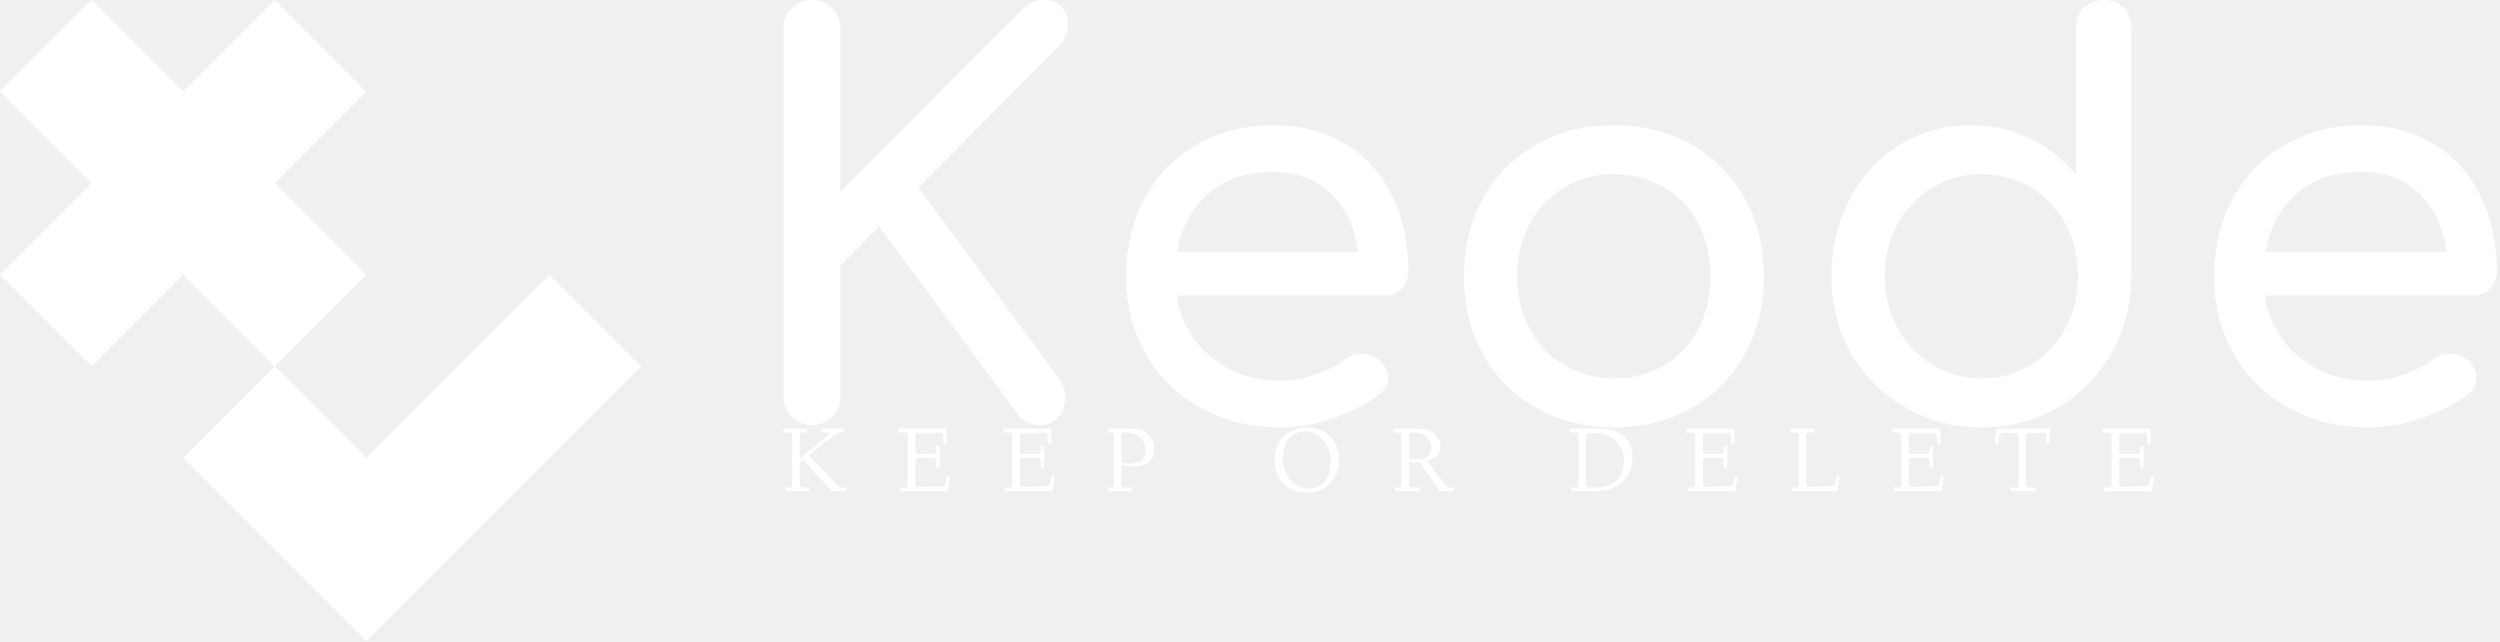
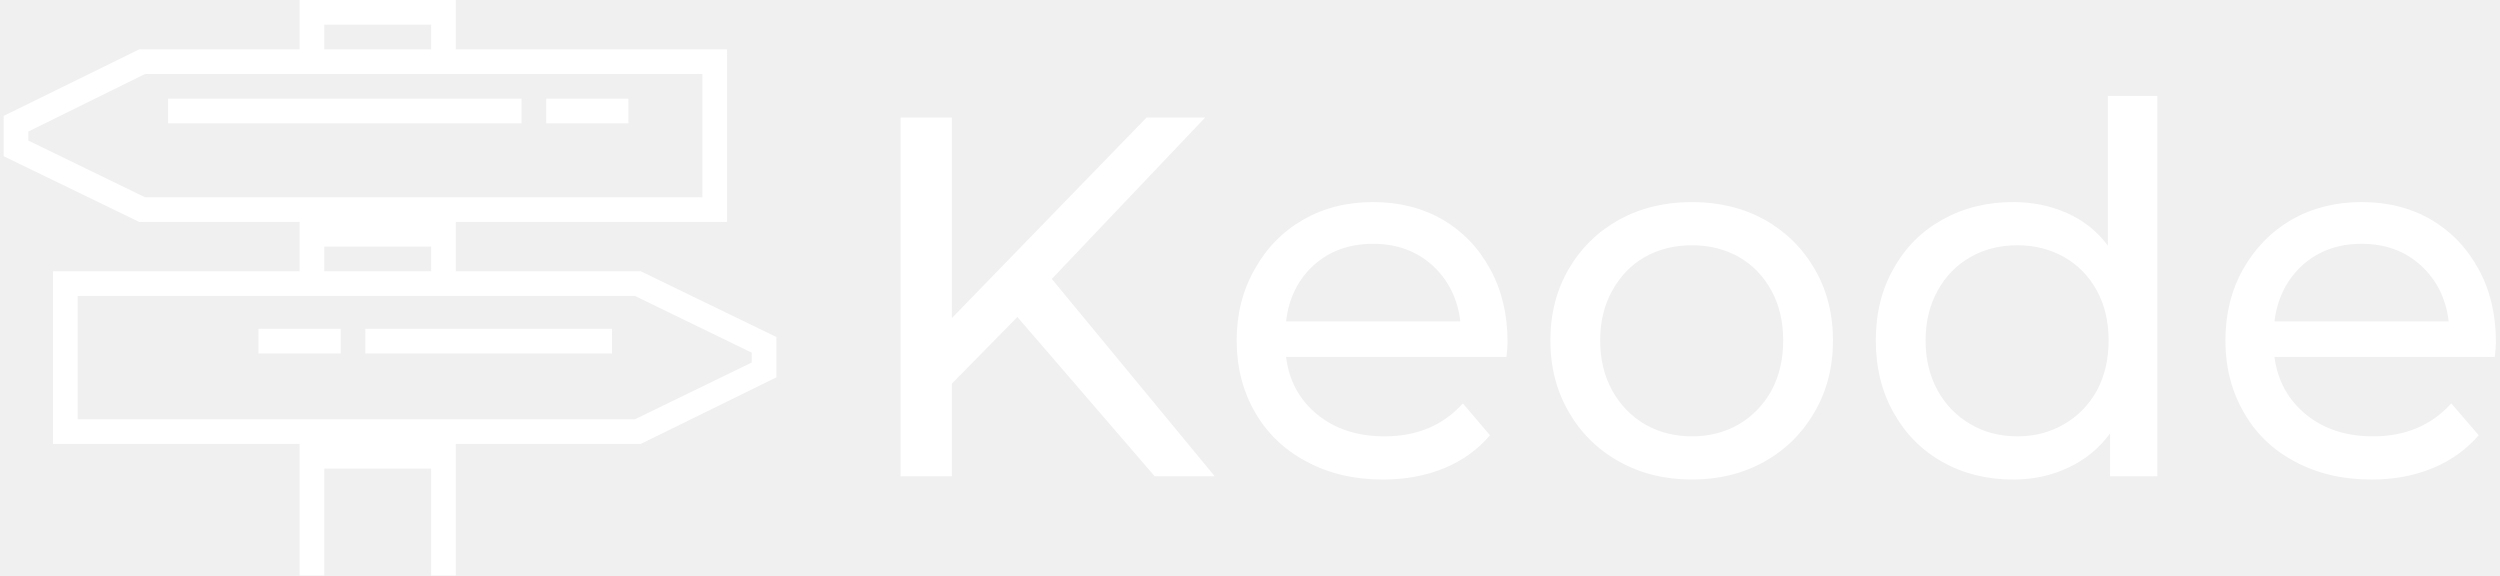
- <svg xmlns="http://www.w3.org/2000/svg" data-v-d3f97b9e="" viewBox="0 0 351 90">
-   <g data-v-d3f97b9e="" id="ae2b0b94-8f4b-4b5f-a663-d8343946d3ec" fill="white" transform="matrix(5.459508,0,0,5.459508,102.3567,-7.643313)">
-     <path d="M2.86 11.61L2.86 11.61Q2.86 11.91 2.65 12.12L2.65 12.12L2.65 12.12Q2.44 12.33 2.13 12.33L2.13 12.33L2.13 12.33Q1.83 12.33 1.62 12.12L1.62 12.12L1.62 12.12Q1.40 11.91 1.40 11.61L1.40 11.61L1.40 2.13L1.40 2.13Q1.40 1.82 1.62 1.61L1.62 1.61L1.62 1.61Q1.83 1.40 2.13 1.40L2.13 1.40L2.13 1.40Q2.44 1.40 2.65 1.61L2.65 1.61L2.65 1.61Q2.86 1.82 2.86 2.13L2.86 2.13L2.86 6.33L7.49 1.69L7.49 1.69Q7.66 1.53 7.79 1.46L7.79 1.46L7.79 1.46Q7.92 1.40 8.09 1.40L8.09 1.40L8.09 1.40Q8.39 1.40 8.55 1.57L8.55 1.57L8.55 1.57Q8.71 1.75 8.71 2.00L8.71 2.00L8.71 2.00Q8.71 2.37 8.44 2.63L8.44 2.63L4.87 6.22L8.51 11.17L8.51 11.17Q8.65 11.37 8.65 11.62L8.65 11.62L8.65 11.62Q8.65 11.90 8.47 12.12L8.47 12.12L8.47 12.12Q8.29 12.33 8.01 12.33L8.01 12.33L8.01 12.33Q7.62 12.33 7.41 12.03L7.41 12.03L3.86 7.22L2.86 8.23L2.86 11.61ZM17.47 8.39L17.47 8.39Q17.47 8.65 17.29 8.83L17.29 8.83L17.29 8.83Q17.11 9.00 16.83 9.00L16.83 9.00L11.51 9.00L11.51 9.00Q11.66 9.98 12.40 10.58L12.40 10.58L12.40 10.58Q13.13 11.19 14.20 11.19L14.20 11.19L14.20 11.19Q14.62 11.19 15.07 11.03L15.07 11.03L15.07 11.03Q15.53 10.88 15.82 10.65L15.82 10.65L15.82 10.65Q16.02 10.50 16.28 10.50L16.28 10.50L16.28 10.50Q16.55 10.50 16.70 10.64L16.70 10.64L16.70 10.64Q16.95 10.85 16.95 11.12L16.95 11.12L16.95 11.12Q16.95 11.37 16.73 11.54L16.73 11.54L16.73 11.54Q16.25 11.91 15.55 12.15L15.55 12.15L15.55 12.15Q14.84 12.39 14.20 12.39L14.20 12.39L14.20 12.39Q13.05 12.39 12.14 11.89L12.14 11.89L12.14 11.89Q11.23 11.40 10.72 10.51L10.72 10.51L10.72 10.51Q10.21 9.63 10.21 8.51L10.21 8.51L10.21 8.51Q10.21 7.39 10.69 6.50L10.69 6.50L10.69 6.50Q11.17 5.61 12.03 5.12L12.03 5.12L12.03 5.12Q12.89 4.62 13.99 4.62L13.99 4.62L13.99 4.62Q15.06 4.62 15.85 5.10L15.85 5.10L15.85 5.10Q16.63 5.57 17.05 6.43L17.05 6.43L17.05 6.43Q17.47 7.28 17.47 8.39L17.47 8.39ZM13.99 5.82L13.99 5.82Q12.96 5.82 12.33 6.38L12.33 6.38L12.33 6.38Q11.69 6.94 11.52 7.88L11.52 7.88L16.18 7.88L16.18 7.88Q16.06 6.94 15.48 6.38L15.48 6.38L15.48 6.38Q14.91 5.82 13.99 5.82L13.99 5.82ZM22.76 4.62L22.76 4.62Q23.87 4.62 24.75 5.12L24.75 5.12L24.75 5.12Q25.62 5.61 26.12 6.50L26.12 6.50L26.12 6.50Q26.61 7.38 26.61 8.51L26.61 8.51L26.61 8.51Q26.61 9.63 26.12 10.51L26.12 10.51L26.12 10.51Q25.63 11.40 24.76 11.89L24.76 11.89L24.76 11.89Q23.88 12.39 22.76 12.39L22.76 12.39L22.76 12.39Q21.64 12.39 20.76 11.89L20.76 11.89L20.76 11.89Q19.88 11.40 19.39 10.51L19.39 10.51L19.39 10.51Q18.90 9.63 18.90 8.51L18.90 8.51L18.90 8.51Q18.90 7.38 19.39 6.50L19.39 6.50L19.39 6.50Q19.88 5.61 20.76 5.12L20.76 5.12L20.76 5.12Q21.64 4.62 22.76 4.62L22.76 4.62ZM22.76 5.88L22.76 5.88Q22.05 5.88 21.48 6.22L21.48 6.22L21.48 6.22Q20.92 6.55 20.59 7.15L20.59 7.15L20.59 7.15Q20.27 7.76 20.27 8.51L20.27 8.51L20.27 8.51Q20.27 9.27 20.59 9.86L20.59 9.86L20.59 9.86Q20.92 10.46 21.48 10.79L21.48 10.79L21.48 10.79Q22.05 11.13 22.76 11.13L22.76 11.13L22.76 11.13Q23.48 11.13 24.05 10.79L24.05 10.79L24.05 10.79Q24.61 10.46 24.93 9.86L24.93 9.86L24.93 9.86Q25.24 9.27 25.24 8.51L25.24 8.51L25.24 8.51Q25.24 7.76 24.93 7.15L24.93 7.15L24.93 7.15Q24.61 6.55 24.05 6.22L24.05 6.22L24.05 6.22Q23.48 5.88 22.76 5.88L22.76 5.88ZM35.35 1.40L35.35 1.40Q35.67 1.40 35.87 1.60L35.87 1.60L35.87 1.60Q36.06 1.79 36.06 2.11L36.06 2.11L36.06 8.50L36.06 8.50Q36.06 9.59 35.55 10.48L35.55 10.48L35.55 10.48Q35.04 11.37 34.17 11.88L34.17 11.88L34.17 11.88Q33.29 12.39 32.21 12.39L32.21 12.39L32.21 12.39Q31.14 12.39 30.25 11.88L30.25 11.88L30.25 11.88Q29.36 11.37 28.85 10.48L28.85 10.48L28.85 10.48Q28.35 9.59 28.35 8.50L28.35 8.50L28.35 8.50Q28.35 7.41 28.82 6.52L28.82 6.52L28.82 6.52Q29.29 5.63 30.11 5.12L30.11 5.12L30.11 5.12Q30.93 4.62 31.93 4.62L31.93 4.62L31.93 4.62Q32.75 4.62 33.45 4.96L33.45 4.96L33.45 4.96Q34.15 5.29 34.64 5.89L34.64 5.89L34.64 2.11L34.64 2.11Q34.64 1.79 34.84 1.60L34.84 1.60L34.84 1.60Q35.04 1.40 35.35 1.40L35.35 1.40ZM32.21 11.13L32.21 11.13Q32.91 11.13 33.48 10.79L33.48 10.79L33.48 10.79Q34.05 10.44 34.37 9.84L34.37 9.84L34.37 9.84Q34.69 9.24 34.69 8.50L34.69 8.50L34.69 8.50Q34.69 7.76 34.37 7.16L34.37 7.16L34.37 7.16Q34.05 6.57 33.48 6.22L33.48 6.22L33.48 6.22Q32.91 5.88 32.21 5.88L32.21 5.88L32.21 5.88Q31.51 5.88 30.95 6.22L30.95 6.22L30.95 6.22Q30.38 6.57 30.05 7.16L30.05 7.16L30.05 7.16Q29.72 7.76 29.72 8.50L29.72 8.50L29.72 8.50Q29.72 9.24 30.05 9.84L30.05 9.84L30.05 9.84Q30.38 10.44 30.95 10.79L30.95 10.79L30.95 10.79Q31.51 11.13 32.21 11.13L32.21 11.13ZM45.46 8.39L45.46 8.39Q45.46 8.65 45.28 8.83L45.28 8.83L45.28 8.83Q45.09 9.00 44.81 9.00L44.81 9.00L39.49 9.00L39.49 9.00Q39.65 9.98 40.38 10.58L40.38 10.58L40.38 10.58Q41.12 11.19 42.18 11.19L42.18 11.19L42.18 11.19Q42.60 11.19 43.06 11.03L43.06 11.03L43.06 11.03Q43.51 10.88 43.81 10.65L43.81 10.65L43.81 10.65Q44.00 10.50 44.27 10.50L44.27 10.50L44.27 10.50Q44.53 10.50 44.69 10.64L44.69 10.64L44.69 10.64Q44.94 10.85 44.94 11.12L44.94 11.12L44.94 11.12Q44.94 11.37 44.72 11.54L44.72 11.54L44.72 11.54Q44.24 11.91 43.53 12.15L43.53 12.15L43.53 12.15Q42.83 12.39 42.18 12.39L42.18 12.39L42.18 12.39Q41.03 12.39 40.12 11.89L40.12 11.89L40.12 11.89Q39.21 11.40 38.70 10.51L38.70 10.51L38.70 10.51Q38.19 9.63 38.19 8.51L38.19 8.51L38.19 8.51Q38.19 7.39 38.68 6.50L38.68 6.50L38.68 6.50Q39.16 5.61 40.02 5.12L40.02 5.12L40.02 5.12Q40.88 4.62 41.97 4.62L41.97 4.62L41.97 4.62Q43.05 4.62 43.83 5.10L43.83 5.10L43.83 5.10Q44.62 5.57 45.04 6.43L45.04 6.43L45.04 6.43Q45.46 7.28 45.46 8.39L45.46 8.39ZM41.97 5.82L41.97 5.82Q40.95 5.82 40.31 6.38L40.31 6.38L40.31 6.38Q39.68 6.94 39.51 7.88L39.51 7.88L44.17 7.88L44.17 7.88Q44.04 6.94 43.47 6.38L43.47 6.38L43.47 6.38Q42.90 5.82 41.97 5.82L41.97 5.82Z" />
+ <svg xmlns="http://www.w3.org/2000/svg" data-v-d3f97b9e="" viewBox="0 0 391 90">
+   <g data-v-d3f97b9e="" id="e9d9b82d-5044-40ff-8399-e57207a3928c" fill="white" transform="matrix(5.725191,0,0,5.725191,132.4411,-3.091605)">
+     <path d="M8.41 13.55L4.66 9.20L2.87 11.02L2.87 13.55L1.47 13.55L1.47 3.75L2.87 3.75L2.87 9.23L8.19 3.75L9.79 3.75L5.60 8.16L10.05 13.55L8.41 13.55ZM18.05 9.88L18.05 9.88Q18.05 10.04 18.02 10.29L18.02 10.29L12.00 10.29L12.00 10.29Q12.12 11.27 12.86 11.87L12.86 11.87L12.86 11.87Q13.59 12.46 14.69 12.46L14.69 12.46L14.69 12.46Q16.02 12.46 16.83 11.56L16.83 11.56L17.57 12.43L17.57 12.43Q17.07 13.02 16.32 13.33L16.32 13.33L16.32 13.33Q15.57 13.64 14.64 13.64L14.64 13.64L14.64 13.64Q13.47 13.64 12.56 13.15L12.56 13.15L12.56 13.15Q11.65 12.67 11.15 11.80L11.15 11.80L11.15 11.80Q10.65 10.93 10.65 9.84L10.65 9.84L10.65 9.84Q10.65 8.76 11.14 7.90L11.14 7.90L11.14 7.90Q11.62 7.03 12.47 6.54L12.47 6.54L12.47 6.54Q13.31 6.06 14.38 6.06L14.38 6.06L14.38 6.06Q15.44 6.06 16.28 6.54L16.28 6.54L16.28 6.54Q17.11 7.03 17.58 7.90L17.58 7.90L17.58 7.90Q18.05 8.76 18.05 9.88L18.05 9.88ZM14.38 7.20L14.38 7.20Q13.41 7.20 12.76 7.78L12.76 7.78L12.76 7.78Q12.11 8.37 12.00 9.32L12.00 9.32L16.76 9.32L16.76 9.32Q16.65 8.39 16.00 7.79L16.00 7.79L16.00 7.79Q15.34 7.20 14.38 7.20L14.38 7.20ZM23.09 13.64L23.09 13.64Q21.98 13.64 21.10 13.15L21.10 13.15L21.10 13.15Q20.22 12.66 19.72 11.79L19.72 11.79L19.72 11.79Q19.22 10.93 19.22 9.84L19.22 9.84L19.22 9.84Q19.22 8.75 19.72 7.89L19.72 7.89L19.72 7.89Q20.22 7.03 21.10 6.54L21.10 6.54L21.10 6.54Q21.98 6.06 23.09 6.06L23.09 6.06L23.09 6.06Q24.19 6.06 25.07 6.54L25.07 6.54L25.07 6.54Q25.94 7.03 26.44 7.89L26.44 7.89L26.44 7.89Q26.94 8.75 26.94 9.84L26.94 9.84L26.94 9.84Q26.94 10.93 26.44 11.79L26.44 11.79L26.44 11.79Q25.94 12.66 25.07 13.15L25.07 13.15L25.07 13.15Q24.19 13.64 23.09 13.64L23.09 13.64ZM23.09 12.46L23.09 12.46Q23.80 12.46 24.37 12.13L24.37 12.13L24.37 12.13Q24.93 11.80 25.26 11.21L25.26 11.21L25.26 11.21Q25.58 10.61 25.58 9.84L25.58 9.84L25.58 9.84Q25.58 9.07 25.26 8.48L25.26 8.48L25.26 8.48Q24.93 7.88 24.37 7.56L24.37 7.56L24.37 7.56Q23.80 7.24 23.09 7.24L23.09 7.24L23.09 7.24Q22.37 7.24 21.80 7.56L21.80 7.56L21.80 7.56Q21.24 7.88 20.91 8.48L20.91 8.48L20.91 8.48Q20.58 9.07 20.58 9.84L20.58 9.84L20.58 9.84Q20.58 10.61 20.91 11.21L20.91 11.21L20.91 11.21Q21.24 11.80 21.80 12.13L21.80 12.13L21.80 12.13Q22.37 12.46 23.09 12.46L23.09 12.46ZM34.45 3.16L35.80 3.16L35.80 13.55L34.51 13.55L34.51 12.38L34.51 12.38Q34.06 12.99 33.38 13.31L33.38 13.31L33.38 13.31Q32.69 13.64 31.86 13.64L31.86 13.64L31.86 13.64Q30.79 13.64 29.93 13.16L29.93 13.16L29.93 13.16Q29.08 12.68 28.60 11.82L28.60 11.82L28.60 11.82Q28.11 10.96 28.11 9.84L28.11 9.84L28.11 9.84Q28.11 8.72 28.60 7.87L28.60 7.87L28.60 7.87Q29.08 7.01 29.93 6.54L29.93 6.54L29.93 6.54Q30.79 6.06 31.86 6.06L31.86 6.06L31.86 6.06Q32.66 6.06 33.33 6.36L33.33 6.36L33.33 6.36Q34.01 6.66 34.45 7.25L34.45 7.25L34.45 3.16ZM31.98 12.46L31.98 12.46Q32.68 12.46 33.25 12.13L33.25 12.13L33.25 12.13Q33.82 11.80 34.15 11.21L34.15 11.21L34.15 11.21Q34.47 10.61 34.47 9.84L34.47 9.84L34.47 9.84Q34.47 9.07 34.15 8.48L34.15 8.48L34.15 8.48Q33.82 7.88 33.25 7.56L33.25 7.56L33.25 7.56Q32.68 7.24 31.98 7.24L31.98 7.24L31.98 7.24Q31.26 7.24 30.70 7.56L30.70 7.56L30.70 7.56Q30.13 7.88 29.80 8.48L29.80 8.48L29.80 8.48Q29.47 9.07 29.47 9.84L29.47 9.84L29.47 9.84Q29.47 10.61 29.80 11.21L29.80 11.21L29.80 11.21Q30.13 11.80 30.70 12.13L30.70 12.13L30.70 12.13Q31.26 12.46 31.98 12.46L31.98 12.46ZM45.05 9.88L45.05 9.88Q45.05 10.04 45.02 10.29L45.02 10.29L39.00 10.29L39.00 10.29Q39.13 11.27 39.87 11.87L39.87 11.87L39.87 11.87Q40.60 12.46 41.69 12.46L41.69 12.46L41.69 12.46Q43.02 12.46 43.83 11.56L43.83 11.56L44.58 12.43L44.58 12.43Q44.07 13.02 43.32 13.33L43.32 13.33L43.32 13.33Q42.57 13.64 41.65 13.64L41.65 13.64L41.65 13.64Q40.47 13.64 39.56 13.15L39.56 13.15L39.56 13.15Q38.65 12.67 38.16 11.80L38.16 11.80L38.16 11.80Q37.66 10.93 37.66 9.84L37.66 9.84L37.66 9.84Q37.66 8.76 38.14 7.90L38.14 7.90L38.14 7.90Q38.63 7.03 39.47 6.54L39.47 6.54L39.47 6.54Q40.32 6.06 41.38 6.06L41.38 6.06L41.38 6.06Q42.45 6.06 43.28 6.54L43.28 6.54L43.28 6.54Q44.11 7.03 44.58 7.90L44.58 7.90L44.58 7.90Q45.05 8.76 45.05 9.88L45.05 9.88ZM41.38 7.20L41.38 7.20Q40.42 7.20 39.77 7.78L39.77 7.78L39.77 7.78Q39.12 8.37 39.00 9.32L39.00 9.32L43.76 9.32L43.76 9.32Q43.65 8.39 43.00 7.79L43.00 7.79L43.00 7.79Q42.35 7.20 41.38 7.20L41.38 7.20Z" />
  </g>
-   <g data-v-d3f97b9e="" id="df3cb076-74b6-45fd-88c3-6b8f1e448d32" transform="matrix(6.428571,0,0,6.428571,-6.42857,-6.42857)" stroke="none" fill="white">
-     <path d="M7 5l2-2-2-2-2 2-2-2-2 2 2 2-2 2 2 2 2-2 2 2 2-2zM9 11L7 9l-2 2 4 4 6-6-2-2z" />
-   </g>
-   <g data-v-d3f97b9e="" id="dc10bb39-5532-45a7-841f-4fd4d877c8c2" fill="white" transform="matrix(0.9402753,0,0,0.9402753,109.6427,57.29201)">
-     <path d="M0.96 3.64L0.38 3.64L0.38 3.08L3.88 3.08L3.88 3.64L3.43 3.64L3.43 3.64Q3.03 3.64 2.93 3.73L2.93 3.73L2.93 3.73Q2.82 3.84 2.82 4.28L2.82 4.28L2.82 7.50L6.90 4.18L6.90 4.18Q7.25 3.89 7.25 3.77L7.25 3.77L7.25 3.77Q7.25 3.64 6.61 3.64L6.61 3.64L6.06 3.64L6.04 3.08L9.39 3.08L9.39 3.64L9.03 3.64L9.03 3.64Q8.60 3.64 8.39 3.76L8.39 3.76L8.39 3.76Q8.22 3.86 7.33 4.55L7.33 4.55L4.17 7.08L8.40 11.49L8.40 11.49Q8.76 11.87 9.00 11.87L9.00 11.87L9.82 11.87L9.79 12.41L7.59 12.41L3.33 7.74L2.82 8.16L2.82 11.22L2.82 11.22Q2.82 11.70 2.98 11.79L2.98 11.79L2.98 11.79Q3.15 11.87 3.92 11.87L3.92 11.87L4.22 11.87L4.22 12.41L0.64 12.41L0.63 11.87L1.00 11.87L1.00 11.87Q1.51 11.87 1.60 11.79L1.60 11.79L1.60 11.79Q1.68 11.70 1.68 11.25L1.68 11.25L1.68 4.14L1.68 4.14Q1.68 3.77 1.58 3.71L1.58 3.71L1.58 3.71Q1.47 3.64 0.96 3.64L0.96 3.64ZM17.56 3.64L17.55 3.08L24.76 3.08L24.76 3.08Q24.77 4.14 24.83 5.28L24.83 5.28L24.28 5.30L24.28 5.30Q24.27 4.66 24.21 4.25L24.21 4.25L24.21 4.25Q24.17 3.89 24.12 3.80L24.12 3.80L24.12 3.80Q24.06 3.71 23.95 3.69L23.95 3.69L23.95 3.69Q23.85 3.68 23.26 3.68L23.26 3.68L20.88 3.68L20.88 3.68Q20.34 3.68 20.19 3.77L20.19 3.77L20.19 3.77Q20.07 3.86 20.07 4.33L20.07 4.33L20.07 6.28L20.07 6.28Q20.07 6.69 20.13 6.76L20.13 6.76L20.13 6.76Q20.19 6.84 20.54 6.84L20.54 6.84L22.65 6.84L22.65 6.84Q23.01 6.84 23.09 6.73L23.09 6.73L23.09 6.73Q23.17 6.63 23.18 6.14L23.18 6.14L23.18 5.61L23.69 5.63L23.69 8.97L23.18 8.97L23.18 8.24L23.18 8.24Q23.18 7.66 23.11 7.57L23.11 7.57L23.11 7.57Q23.02 7.46 22.67 7.46L22.67 7.46L20.58 7.46L20.58 7.46Q20.24 7.46 20.16 7.54L20.16 7.54L20.16 7.54Q20.07 7.63 20.07 7.89L20.07 7.89L20.07 11.20L20.07 11.20Q20.07 11.57 20.16 11.67L20.16 11.67L20.16 11.67Q20.24 11.77 20.51 11.77L20.51 11.77L20.51 11.77Q23.43 11.75 23.96 11.69L23.96 11.69L23.96 11.69Q24.48 11.63 24.56 11.38L24.56 11.38L24.57 11.36L24.58 11.35L24.80 10.17L25.28 10.25L24.93 12.41L17.83 12.41L17.83 11.87L18.20 11.87L18.20 11.87Q18.76 11.87 18.84 11.80L18.84 11.80L18.84 11.80Q18.94 11.72 18.94 11.33L18.94 11.33L18.94 4.24L18.94 4.24Q18.94 3.82 18.79 3.73L18.79 3.73L18.79 3.73Q18.61 3.64 17.96 3.64L17.96 3.64L17.56 3.64ZM33.17 3.64L33.15 3.08L40.37 3.08L40.37 3.08Q40.38 4.14 40.43 5.28L40.43 5.28L39.89 5.30L39.89 5.30Q39.87 4.66 39.82 4.25L39.82 4.25L39.82 4.25Q39.78 3.89 39.72 3.80L39.72 3.80L39.72 3.80Q39.67 3.71 39.55 3.69L39.55 3.69L39.55 3.69Q39.46 3.68 38.87 3.68L38.87 3.68L36.49 3.68L36.49 3.68Q35.94 3.68 35.80 3.77L35.80 3.77L35.80 3.77Q35.68 3.86 35.68 4.33L35.68 4.33L35.68 6.28L35.68 6.28Q35.68 6.69 35.73 6.76L35.73 6.76L35.73 6.76Q35.80 6.84 36.14 6.84L36.14 6.84L38.25 6.84L38.25 6.84Q38.62 6.84 38.70 6.73L38.70 6.73L38.70 6.73Q38.78 6.63 38.79 6.14L38.79 6.14L38.79 5.61L39.30 5.63L39.30 8.97L38.79 8.97L38.79 8.24L38.79 8.24Q38.79 7.66 38.71 7.57L38.71 7.57L38.71 7.57Q38.63 7.46 38.28 7.46L38.28 7.46L36.18 7.46L36.18 7.46Q35.85 7.46 35.76 7.54L35.76 7.54L35.76 7.54Q35.68 7.63 35.68 7.89L35.68 7.89L35.68 11.20L35.68 11.20Q35.68 11.57 35.76 11.67L35.76 11.67L35.76 11.67Q35.85 11.77 36.12 11.77L36.12 11.77L36.12 11.77Q39.04 11.75 39.57 11.69L39.57 11.69L39.57 11.69Q40.09 11.63 40.17 11.38L40.17 11.38L40.17 11.36L40.18 11.35L40.41 10.17L40.89 10.25L40.54 12.41L33.43 12.41L33.43 11.87L33.80 11.87L33.80 11.87Q34.36 11.87 34.45 11.80L34.45 11.80L34.45 11.80Q34.54 11.72 34.54 11.33L34.54 11.33L34.54 4.24L34.54 4.24Q34.54 3.82 34.39 3.73L34.39 3.73L34.39 3.73Q34.22 3.64 33.56 3.64L33.56 3.64L33.17 3.64ZM52.49 12.41L48.76 12.41L48.76 11.87L49.20 11.87L49.20 11.87Q49.57 11.87 49.63 11.81L49.63 11.81L49.63 11.81Q49.70 11.74 49.70 11.46L49.70 11.46L49.70 4.14L49.70 4.14Q49.70 3.81 49.62 3.72L49.62 3.72L49.62 3.72Q49.53 3.64 49.17 3.64L49.17 3.64L48.80 3.64L48.82 3.08L51.70 3.08L51.70 3.08Q52.85 3.08 53.50 3.19L53.50 3.19L53.50 3.19Q54.10 3.28 54.57 3.68L54.57 3.68L54.57 3.68Q55.76 4.64 55.76 6.19L55.76 6.19L55.76 6.19Q55.76 7.23 55.00 7.98L55.00 7.98L55.00 7.98Q54.22 8.74 52.81 8.73L52.81 8.73L52.81 8.73Q52.64 8.73 52.22 8.70L52.22 8.70L52.22 8.70Q52.11 8.69 51.69 8.62L51.69 8.62L51.69 8.62Q51.35 8.55 51.26 8.54L51.26 8.54L51.26 8.54Q50.96 8.47 50.95 8.46L50.95 8.46L50.83 8.44L50.83 11.46L50.83 11.46Q50.83 11.74 50.96 11.81L50.96 11.81L50.96 11.81Q51.07 11.87 51.79 11.87L51.79 11.87L52.49 11.87L52.49 12.41ZM50.83 4.28L50.83 8.02L50.83 8.02Q51.18 8.29 52.15 8.29L52.15 8.29L52.15 8.29Q53.29 8.29 53.86 7.75L53.86 7.75L53.86 7.75Q54.45 7.21 54.45 6.16L54.45 6.16L54.45 6.16Q54.45 4.98 53.54 4.31L53.54 4.31L53.54 4.31Q52.64 3.64 51.26 3.64L51.26 3.64L51.26 3.64Q51.00 3.64 50.92 3.75L50.92 3.75L50.92 3.75Q50.84 3.84 50.83 4.28L50.83 4.28ZM73.69 7.83L73.69 7.83L73.69 7.83Q73.69 6.62 74.09 5.68L74.09 5.68L74.09 5.68Q74.51 4.72 75.20 4.12L75.20 4.12L75.20 4.12Q75.89 3.51 76.75 3.19L76.75 3.19L76.75 3.19Q77.59 2.88 78.54 2.88L78.54 2.88L78.54 2.88Q79.80 2.88 80.86 3.40L80.86 3.40L80.86 3.40Q81.94 3.93 82.65 5.07L82.65 5.07L82.65 5.07Q83.34 6.17 83.35 7.75L83.35 7.75L83.35 7.75Q83.35 8.70 83.04 9.54L83.04 9.54L83.04 9.54Q82.74 10.38 82.13 11.10L82.13 11.10L82.13 11.10Q81.53 11.81 80.59 12.22L80.59 12.22L80.59 12.22Q79.63 12.63 78.44 12.64L78.44 12.64L78.44 12.64Q77.30 12.64 76.36 12.23L76.36 12.23L76.36 12.23Q75.43 11.83 74.87 11.14L74.87 11.14L74.87 11.14Q74.29 10.45 74.00 9.60L74.00 9.60L74.00 9.60Q73.69 8.72 73.69 7.83ZM74.95 7.38L74.95 7.38L74.95 7.38Q74.95 8.52 75.38 9.60L75.38 9.60L75.38 9.60Q75.78 10.64 76.71 11.33L76.71 11.33L76.71 11.33Q77.62 12.03 78.81 12.04L78.81 12.04L78.81 12.04Q80.19 12.04 81.12 11.01L81.12 11.01L81.12 11.01Q82.07 9.97 82.07 8.10L82.07 8.10L82.07 8.10Q82.07 5.99 80.91 4.72L80.91 4.72L80.91 4.72Q79.76 3.46 78.25 3.45L78.25 3.45L78.25 3.45Q77.73 3.45 77.19 3.65L77.19 3.65L77.19 3.65Q76.64 3.85 76.14 4.25L76.14 4.25L76.14 4.25Q75.59 4.68 75.27 5.48L75.27 5.48L75.27 5.48Q74.95 6.27 74.95 7.38ZM91.80 3.64L91.41 3.64L91.42 3.08L94.64 3.08L94.64 3.08Q95.78 3.08 96.38 3.21L96.38 3.21L96.38 3.21Q97.02 3.37 97.49 3.75L97.49 3.75L97.49 3.75Q98.49 4.57 98.49 5.71L98.49 5.71L98.49 5.71Q98.49 6.43 98.02 7.04L98.02 7.04L98.02 7.04Q97.53 7.66 96.50 7.92L96.50 7.92L99.18 11.49L99.18 11.49Q99.49 11.87 99.78 11.87L99.78 11.87L100.39 11.87L100.41 12.41L98.38 12.41L95.39 8.10L95.22 8.10L95.22 8.10Q95.18 8.10 95.12 8.11L95.12 8.11L95.12 8.11Q95.07 8.11 95.05 8.11L95.05 8.11L95.05 8.11Q94.17 8.11 93.78 8.03L93.78 8.03L93.78 11.46L93.78 11.46Q93.78 11.76 93.92 11.81L93.92 11.81L93.92 11.81Q94.04 11.87 94.75 11.87L94.75 11.87L95.46 11.87L95.43 12.41L91.70 12.41L91.70 11.87L92.03 11.87L92.03 11.87Q92.49 11.87 92.56 11.81L92.56 11.81L92.56 11.81Q92.64 11.74 92.64 11.46L92.64 11.46L92.64 4.14L92.64 4.14Q92.64 3.82 92.45 3.73L92.45 3.73L92.45 3.73Q92.22 3.64 91.80 3.64L91.80 3.64ZM93.78 4.28L93.78 7.57L93.78 7.57Q93.96 7.70 94.67 7.71L94.67 7.71L94.67 7.71Q95.94 7.71 96.52 7.27L96.52 7.27L96.52 7.27Q97.11 6.84 97.11 5.92L97.11 5.92L97.11 5.92Q97.11 4.92 96.34 4.27L96.34 4.27L96.34 4.27Q95.58 3.64 94.20 3.64L94.20 3.64L94.20 3.64Q93.95 3.64 93.86 3.75L93.86 3.75L93.86 3.75Q93.78 3.84 93.78 4.28L93.78 4.28ZM117.78 3.64L117.74 3.08L121.52 3.08L121.52 3.08Q122.83 3.08 123.70 3.19L123.70 3.19L123.70 3.19Q124.52 3.29 125.21 3.69L125.21 3.69L125.21 3.69Q126.16 4.27 126.67 5.24L126.67 5.24L126.67 5.24Q127.16 6.21 127.16 7.39L127.16 7.39L127.16 7.39Q127.16 8.05 127.02 8.65L127.02 8.65L127.02 8.65Q126.86 9.29 126.47 9.98L126.47 9.98L126.47 9.98Q126.04 10.73 125.48 11.21L125.48 11.21L125.48 11.21Q124.85 11.76 123.88 12.08L123.88 12.08L123.88 12.08Q122.88 12.41 121.60 12.41L121.60 12.41L117.99 12.41L117.97 11.87L118.35 11.87L118.35 11.87Q118.87 11.87 118.97 11.79L118.97 11.79L118.97 11.79Q119.08 11.70 119.08 11.25L119.08 11.25L119.08 4.14L119.08 4.14Q119.08 3.77 118.99 3.71L118.99 3.71L118.99 3.71Q118.88 3.64 118.36 3.64L118.36 3.64L117.78 3.64ZM120.22 4.39L120.22 11.22L120.22 11.22Q120.22 11.67 120.38 11.77L120.38 11.77L120.38 11.77Q120.54 11.87 121.41 11.87L121.41 11.87L121.41 11.87Q122.46 11.87 123.25 11.61L123.25 11.61L123.25 11.61Q124.11 11.35 124.54 10.99L124.54 10.99L124.54 10.99Q125.04 10.58 125.34 10.05L125.34 10.05L125.34 10.05Q125.64 9.52 125.77 8.96L125.77 8.96L125.77 8.96Q125.90 8.41 125.90 7.82L125.90 7.82L125.90 7.82Q125.90 7.03 125.63 6.34L125.63 6.34L125.63 6.34Q125.36 5.65 124.84 5.05L124.84 5.05L124.84 5.05Q124.30 4.46 123.40 4.09L123.40 4.09L123.40 4.09Q122.47 3.73 121.31 3.73L121.31 3.73L120.79 3.73L120.79 3.73Q120.43 3.73 120.33 3.85L120.33 3.85L120.33 3.85Q120.22 3.99 120.22 4.39L120.22 4.39ZM135.15 3.64L135.13 3.08L142.34 3.08L142.34 3.08Q142.36 4.14 142.41 5.28L142.41 5.28L141.87 5.30L141.87 5.30Q141.85 4.66 141.80 4.25L141.80 4.25L141.80 4.25Q141.76 3.89 141.70 3.80L141.70 3.80L141.70 3.80Q141.65 3.71 141.53 3.69L141.53 3.69L141.53 3.69Q141.44 3.68 140.85 3.68L140.85 3.68L138.47 3.68L138.47 3.68Q137.92 3.68 137.78 3.77L137.78 3.77L137.78 3.77Q137.66 3.86 137.66 4.33L137.66 4.33L137.66 6.28L137.66 6.28Q137.66 6.69 137.71 6.76L137.71 6.76L137.71 6.76Q137.78 6.84 138.12 6.84L138.12 6.84L140.23 6.84L140.23 6.84Q140.59 6.84 140.68 6.73L140.68 6.73L140.68 6.73Q140.76 6.63 140.77 6.14L140.77 6.14L140.77 5.61L141.28 5.63L141.28 8.97L140.77 8.97L140.77 8.24L140.77 8.24Q140.77 7.66 140.69 7.57L140.69 7.57L140.69 7.57Q140.61 7.46 140.26 7.46L140.26 7.46L138.16 7.46L138.16 7.46Q137.83 7.46 137.74 7.54L137.74 7.54L137.74 7.54Q137.66 7.63 137.66 7.89L137.66 7.89L137.66 11.20L137.66 11.20Q137.66 11.57 137.74 11.67L137.74 11.67L137.74 11.67Q137.83 11.77 138.10 11.77L138.10 11.77L138.10 11.77Q141.02 11.75 141.54 11.69L141.54 11.69L141.54 11.69Q142.06 11.63 142.15 11.38L142.15 11.38L142.15 11.36L142.16 11.35L142.39 10.17L142.86 10.25L142.52 12.41L135.41 12.41L135.41 11.87L135.78 11.87L135.78 11.87Q136.34 11.87 136.42 11.80L136.42 11.80L136.42 11.80Q136.52 11.72 136.52 11.33L136.52 11.33L136.52 4.24L136.52 4.24Q136.52 3.82 136.37 3.73L136.37 3.73L136.37 3.73Q136.20 3.64 135.54 3.64L135.54 3.64L135.15 3.64ZM151.23 3.64L150.74 3.64L150.75 3.08L154.34 3.08L154.34 3.64L153.71 3.64L153.71 3.64Q153.33 3.64 153.22 3.72L153.22 3.72L153.22 3.72Q153.10 3.80 153.10 4.16L153.10 4.16L153.10 11.22L153.10 11.22Q153.10 11.57 153.19 11.67L153.19 11.67L153.19 11.67Q153.28 11.77 153.57 11.77L153.57 11.77L153.57 11.77Q156.44 11.74 157.10 11.63L157.10 11.63L157.10 11.63Q157.31 11.61 157.39 11.39L157.39 11.39L157.39 11.39Q157.47 11.17 157.67 10.05L157.67 10.05L158.16 10.08L157.70 12.41L150.94 12.41L150.92 11.87L151.31 11.87L151.31 11.87Q151.82 11.87 151.89 11.80L151.89 11.80L151.89 11.80Q151.97 11.72 151.98 11.33L151.98 11.33L151.98 4.09L151.98 4.09Q151.98 3.80 151.82 3.72L151.82 3.72L151.82 3.72Q151.67 3.64 151.23 3.64L151.23 3.64ZM165.91 3.64L165.89 3.08L173.11 3.08L173.11 3.08Q173.12 4.14 173.17 5.28L173.17 5.28L172.63 5.30L172.63 5.30Q172.61 4.66 172.56 4.25L172.56 4.25L172.56 4.25Q172.52 3.89 172.46 3.80L172.46 3.80L172.46 3.80Q172.41 3.71 172.29 3.69L172.29 3.69L172.29 3.69Q172.20 3.68 171.61 3.68L171.61 3.68L169.23 3.68L169.23 3.68Q168.68 3.68 168.54 3.77L168.54 3.77L168.54 3.77Q168.42 3.86 168.42 4.33L168.42 4.33L168.42 6.28L168.42 6.28Q168.42 6.69 168.47 6.76L168.47 6.76L168.47 6.76Q168.54 6.84 168.88 6.84L168.88 6.84L170.99 6.84L170.99 6.84Q171.36 6.84 171.44 6.73L171.44 6.73L171.44 6.73Q171.52 6.63 171.53 6.14L171.53 6.14L171.53 5.61L172.04 5.63L172.04 8.97L171.53 8.97L171.53 8.24L171.53 8.24Q171.53 7.66 171.45 7.57L171.45 7.57L171.45 7.57Q171.37 7.46 171.02 7.46L171.02 7.46L168.92 7.46L168.92 7.46Q168.59 7.46 168.50 7.54L168.50 7.54L168.50 7.54Q168.42 7.63 168.42 7.89L168.42 7.89L168.42 11.20L168.42 11.20Q168.42 11.57 168.50 11.67L168.50 11.67L168.50 11.67Q168.59 11.77 168.86 11.77L168.86 11.77L168.86 11.77Q171.78 11.75 172.31 11.69L172.31 11.69L172.31 11.69Q172.83 11.63 172.91 11.38L172.91 11.38L172.92 11.36L172.92 11.35L173.15 10.17L173.63 10.25L173.28 12.41L166.17 12.41L166.17 11.87L166.54 11.87L166.54 11.87Q167.10 11.87 167.19 11.80L167.19 11.80L167.19 11.80Q167.28 11.72 167.28 11.33L167.28 11.33L167.28 4.24L167.28 4.24Q167.28 3.82 167.13 3.73L167.13 3.73L167.13 3.73Q166.96 3.64 166.30 3.64L166.30 3.64L165.91 3.64ZM181.78 5.35L181.28 5.33L181.28 5.33Q181.41 4.17 181.49 3.08L181.49 3.08L189.57 3.08L189.57 3.08Q189.49 4.13 189.46 4.53L189.46 4.53L189.46 4.53Q189.42 5.26 189.40 5.32L189.40 5.32L188.90 5.30L188.90 5.30Q188.98 4.34 188.98 4.16L188.98 4.16L188.98 4.16Q188.98 3.88 188.84 3.79L188.84 3.79L188.84 3.79Q188.67 3.69 188.26 3.69L188.26 3.69L186.66 3.69L186.66 3.69Q186.15 3.69 186.03 3.79L186.03 3.79L186.03 3.79Q185.93 3.87 185.92 4.36L185.92 4.36L185.92 11.22L185.92 11.22Q185.92 11.66 186.07 11.76L186.07 11.76L186.07 11.76Q186.22 11.87 186.74 11.87L186.74 11.87L187.30 11.87L187.31 12.41L183.62 12.40L183.62 11.87L183.84 11.87L183.84 11.87Q184.51 11.87 184.65 11.79L184.65 11.79L184.65 11.79Q184.80 11.70 184.80 11.28L184.80 11.28L184.80 4.48L184.80 4.48Q184.80 3.92 184.70 3.80L184.70 3.80L184.70 3.80Q184.60 3.69 184.17 3.69L184.17 3.69L182.70 3.69L182.70 3.69Q182.52 3.69 182.45 3.71L182.45 3.71L182.45 3.71Q182.38 3.72 182.27 3.72L182.27 3.72L182.27 3.72Q182.25 3.72 182.13 3.79L182.13 3.79L182.13 3.79Q182.05 3.84 182.02 3.86L182.02 3.86L182.02 3.86Q181.99 3.88 181.95 3.99L181.95 3.99L181.95 3.99Q181.92 4.05 181.90 4.14L181.90 4.14L181.90 4.14Q181.87 4.21 181.85 4.36L181.85 4.36L181.85 4.36Q181.82 4.59 181.82 4.61L181.82 4.61L181.82 4.61Q181.82 4.80 181.81 4.95L181.81 4.95L181.81 4.95Q181.81 5.02 181.80 5.15L181.80 5.15L181.80 5.15Q181.79 5.29 181.78 5.35L181.78 5.35ZM197.32 3.64L197.31 3.08L204.52 3.08L204.52 3.08Q204.53 4.14 204.59 5.28L204.59 5.28L204.04 5.30L204.04 5.30Q204.03 4.66 203.97 4.25L203.97 4.25L203.97 4.25Q203.93 3.89 203.88 3.80L203.88 3.80L203.88 3.80Q203.82 3.71 203.70 3.69L203.70 3.69L203.70 3.69Q203.61 3.68 203.02 3.68L203.02 3.68L200.64 3.68L200.64 3.68Q200.09 3.68 199.95 3.77L199.95 3.77L199.95 3.77Q199.83 3.86 199.83 4.33L199.83 4.33L199.83 6.28L199.83 6.28Q199.83 6.69 199.88 6.76L199.88 6.76L199.88 6.76Q199.95 6.84 200.29 6.84L200.29 6.84L202.41 6.84L202.41 6.84Q202.77 6.84 202.85 6.73L202.85 6.73L202.85 6.73Q202.93 6.63 202.94 6.14L202.94 6.14L202.94 5.61L203.45 5.63L203.45 8.97L202.94 8.97L202.94 8.24L202.94 8.24Q202.94 7.66 202.86 7.57L202.86 7.57L202.86 7.57Q202.78 7.46 202.43 7.46L202.43 7.46L200.33 7.46L200.33 7.46Q200.00 7.46 199.91 7.54L199.91 7.54L199.91 7.54Q199.83 7.63 199.83 7.89L199.83 7.89L199.83 11.20L199.83 11.20Q199.83 11.57 199.91 11.67L199.91 11.67L199.91 11.67Q200.00 11.77 200.27 11.77L200.27 11.77L200.27 11.77Q203.19 11.75 203.72 11.69L203.72 11.69L203.72 11.69Q204.24 11.63 204.32 11.38L204.32 11.38L204.33 11.36L204.33 11.35L204.56 10.17L205.04 10.25L204.69 12.41L197.59 12.41L197.59 11.87L197.96 11.87L197.96 11.87Q198.52 11.87 198.60 11.80L198.60 11.80L198.60 11.80Q198.69 11.72 198.69 11.33L198.69 11.33L198.69 4.24L198.69 4.24Q198.69 3.82 198.54 3.73L198.54 3.73L198.54 3.73Q198.37 3.64 197.72 3.64L197.72 3.64L197.32 3.64Z" />
+   <g data-v-d3f97b9e="" id="2c2e4095-5f8d-4b44-89d7-46138f170c4d" transform="matrix(1.285714,0,0,1.285714,0.5714294,5.960464477539062e-7)" stroke="none" fill="white">
+     <path d="M77.5 33H55v-6h33V6H55V0H36v6H16.5L0 14.1V19l16.5 8H36v6H6v21h30v16h3V57h13v13h3V54h22.5L94 45.9V41l-16.5-8zM39 3h13v3H39V3zM17.2 24L3 17.1V16l14.2-7H85v15H17.2zM52 30v3H39v-3h13zm39 14.1L76.8 51H9V36h67.8L91 42.9v1.2z" />
+     <path d="M20 12h43v3H20zM44 40h30v3H44zM31 40h10v3H31zM66 12h10v3H66z" />
  </g>
</svg>
